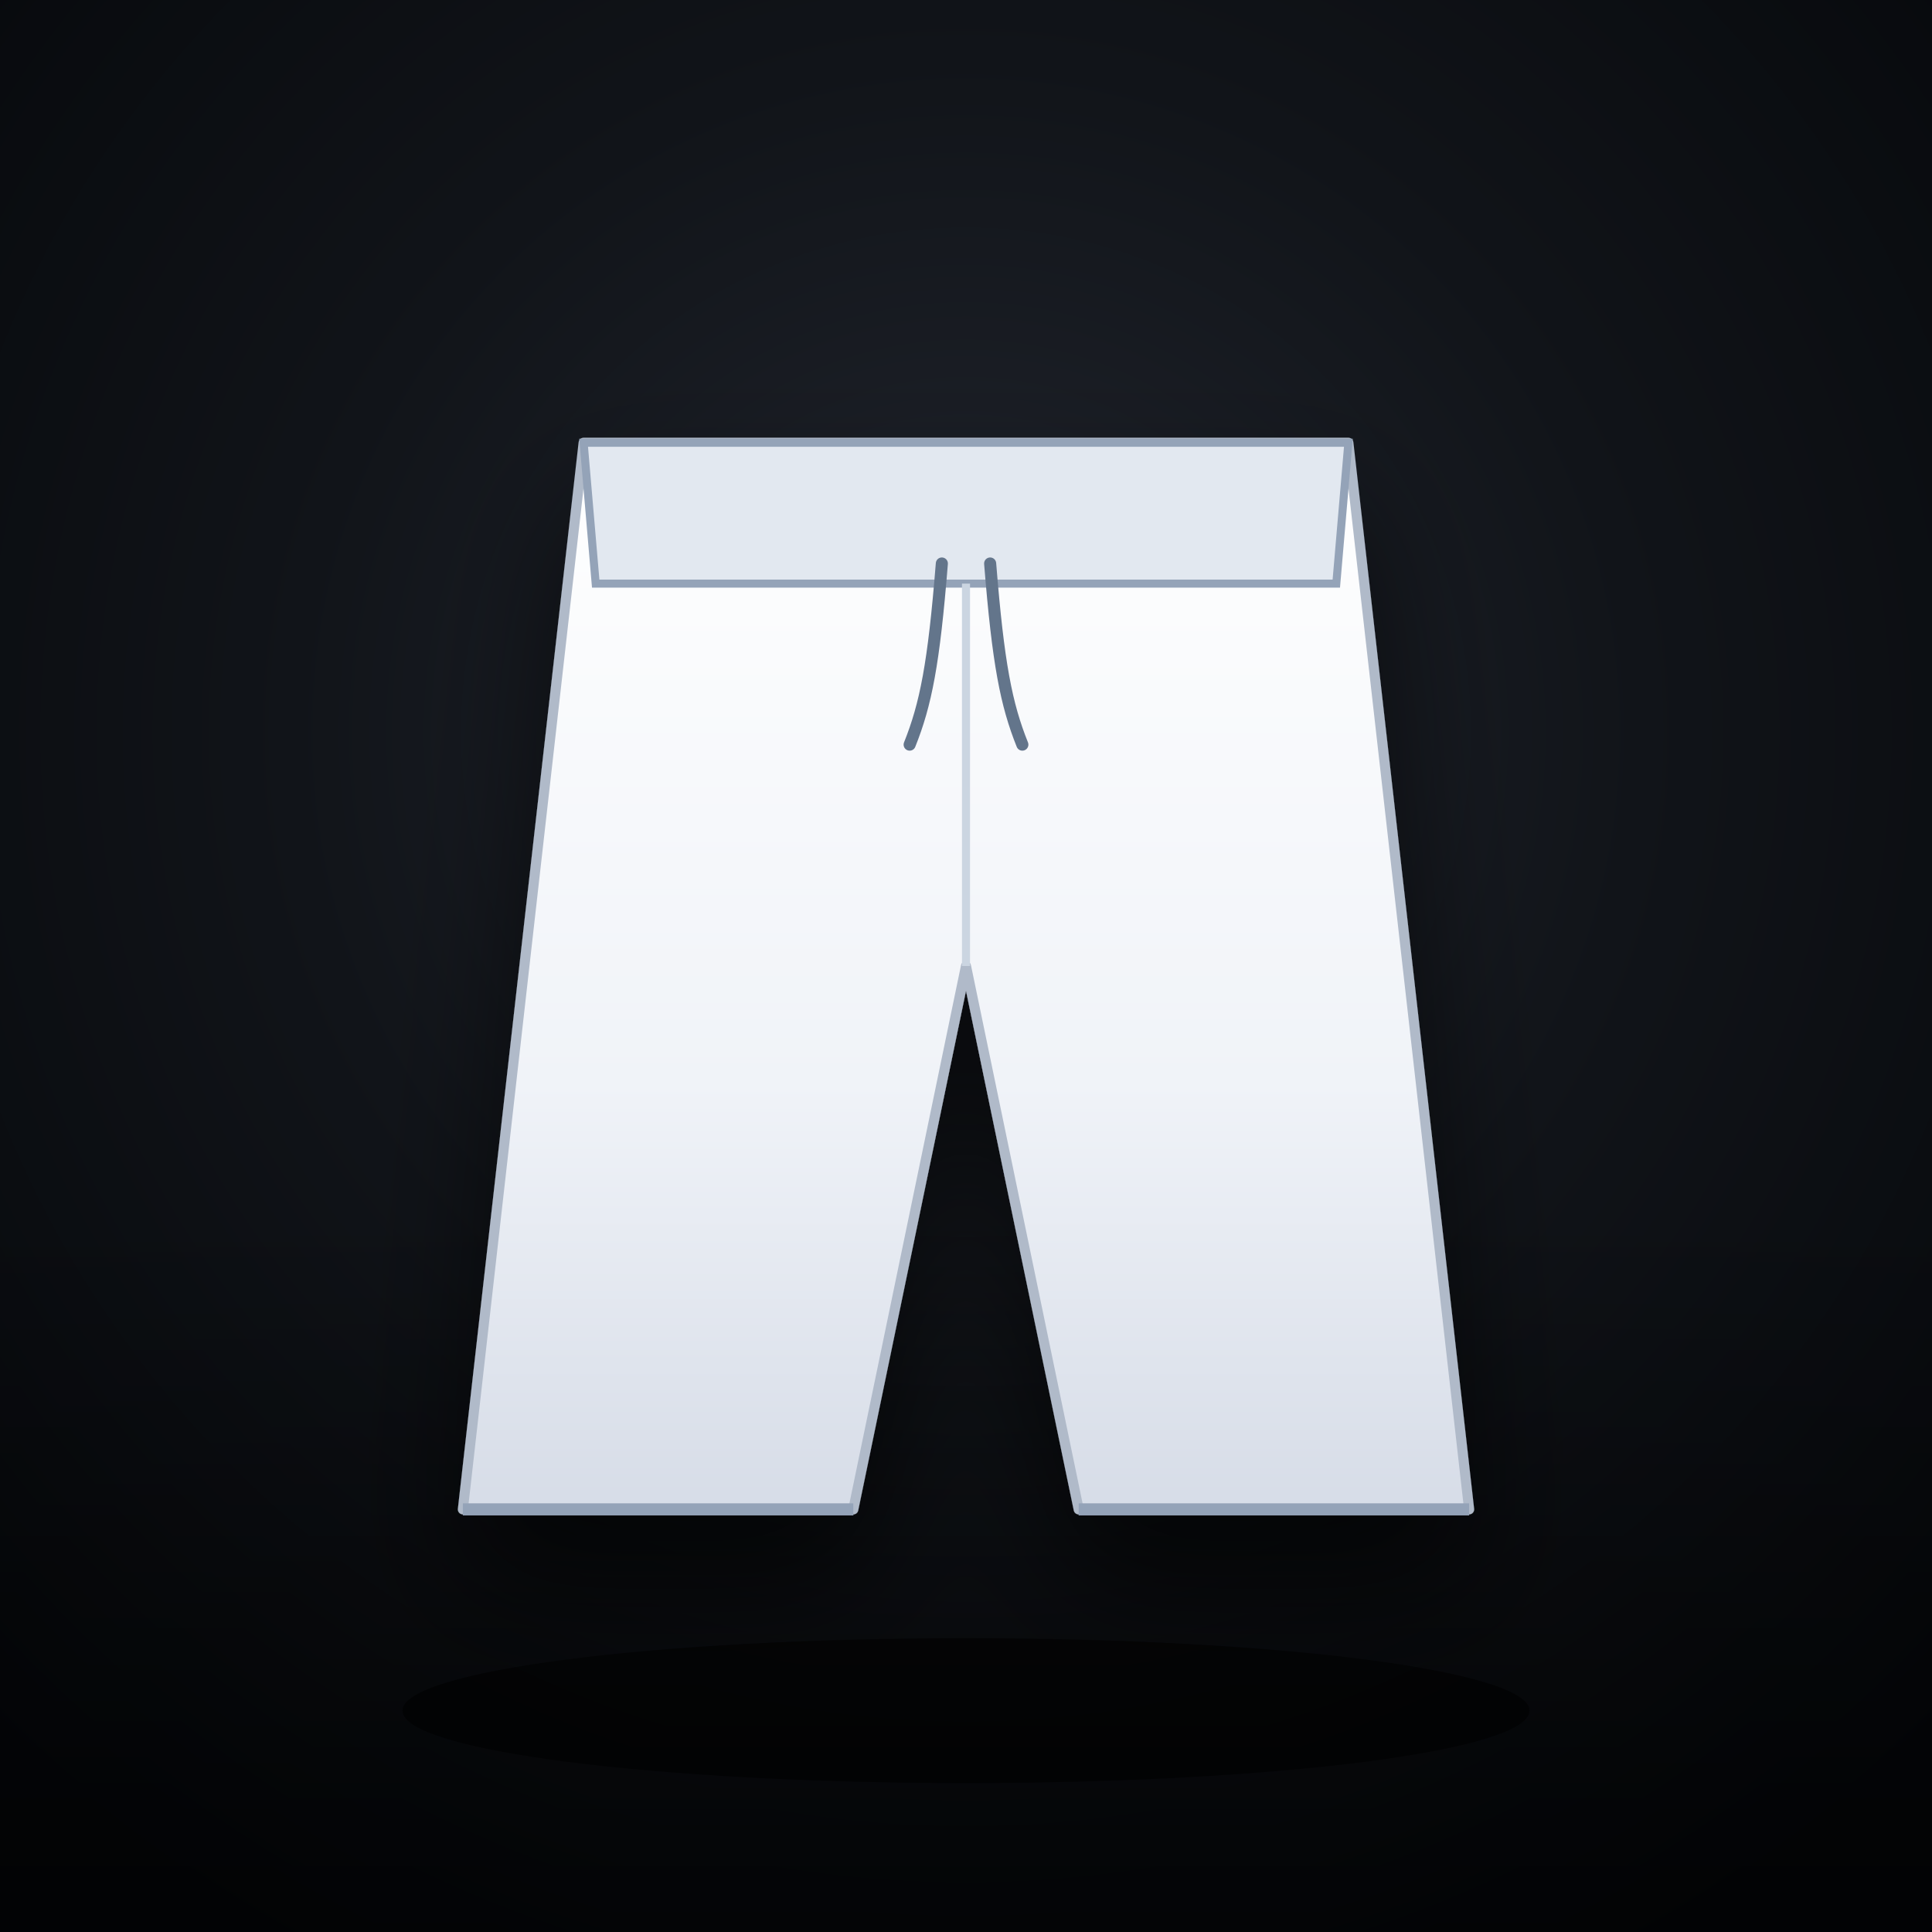
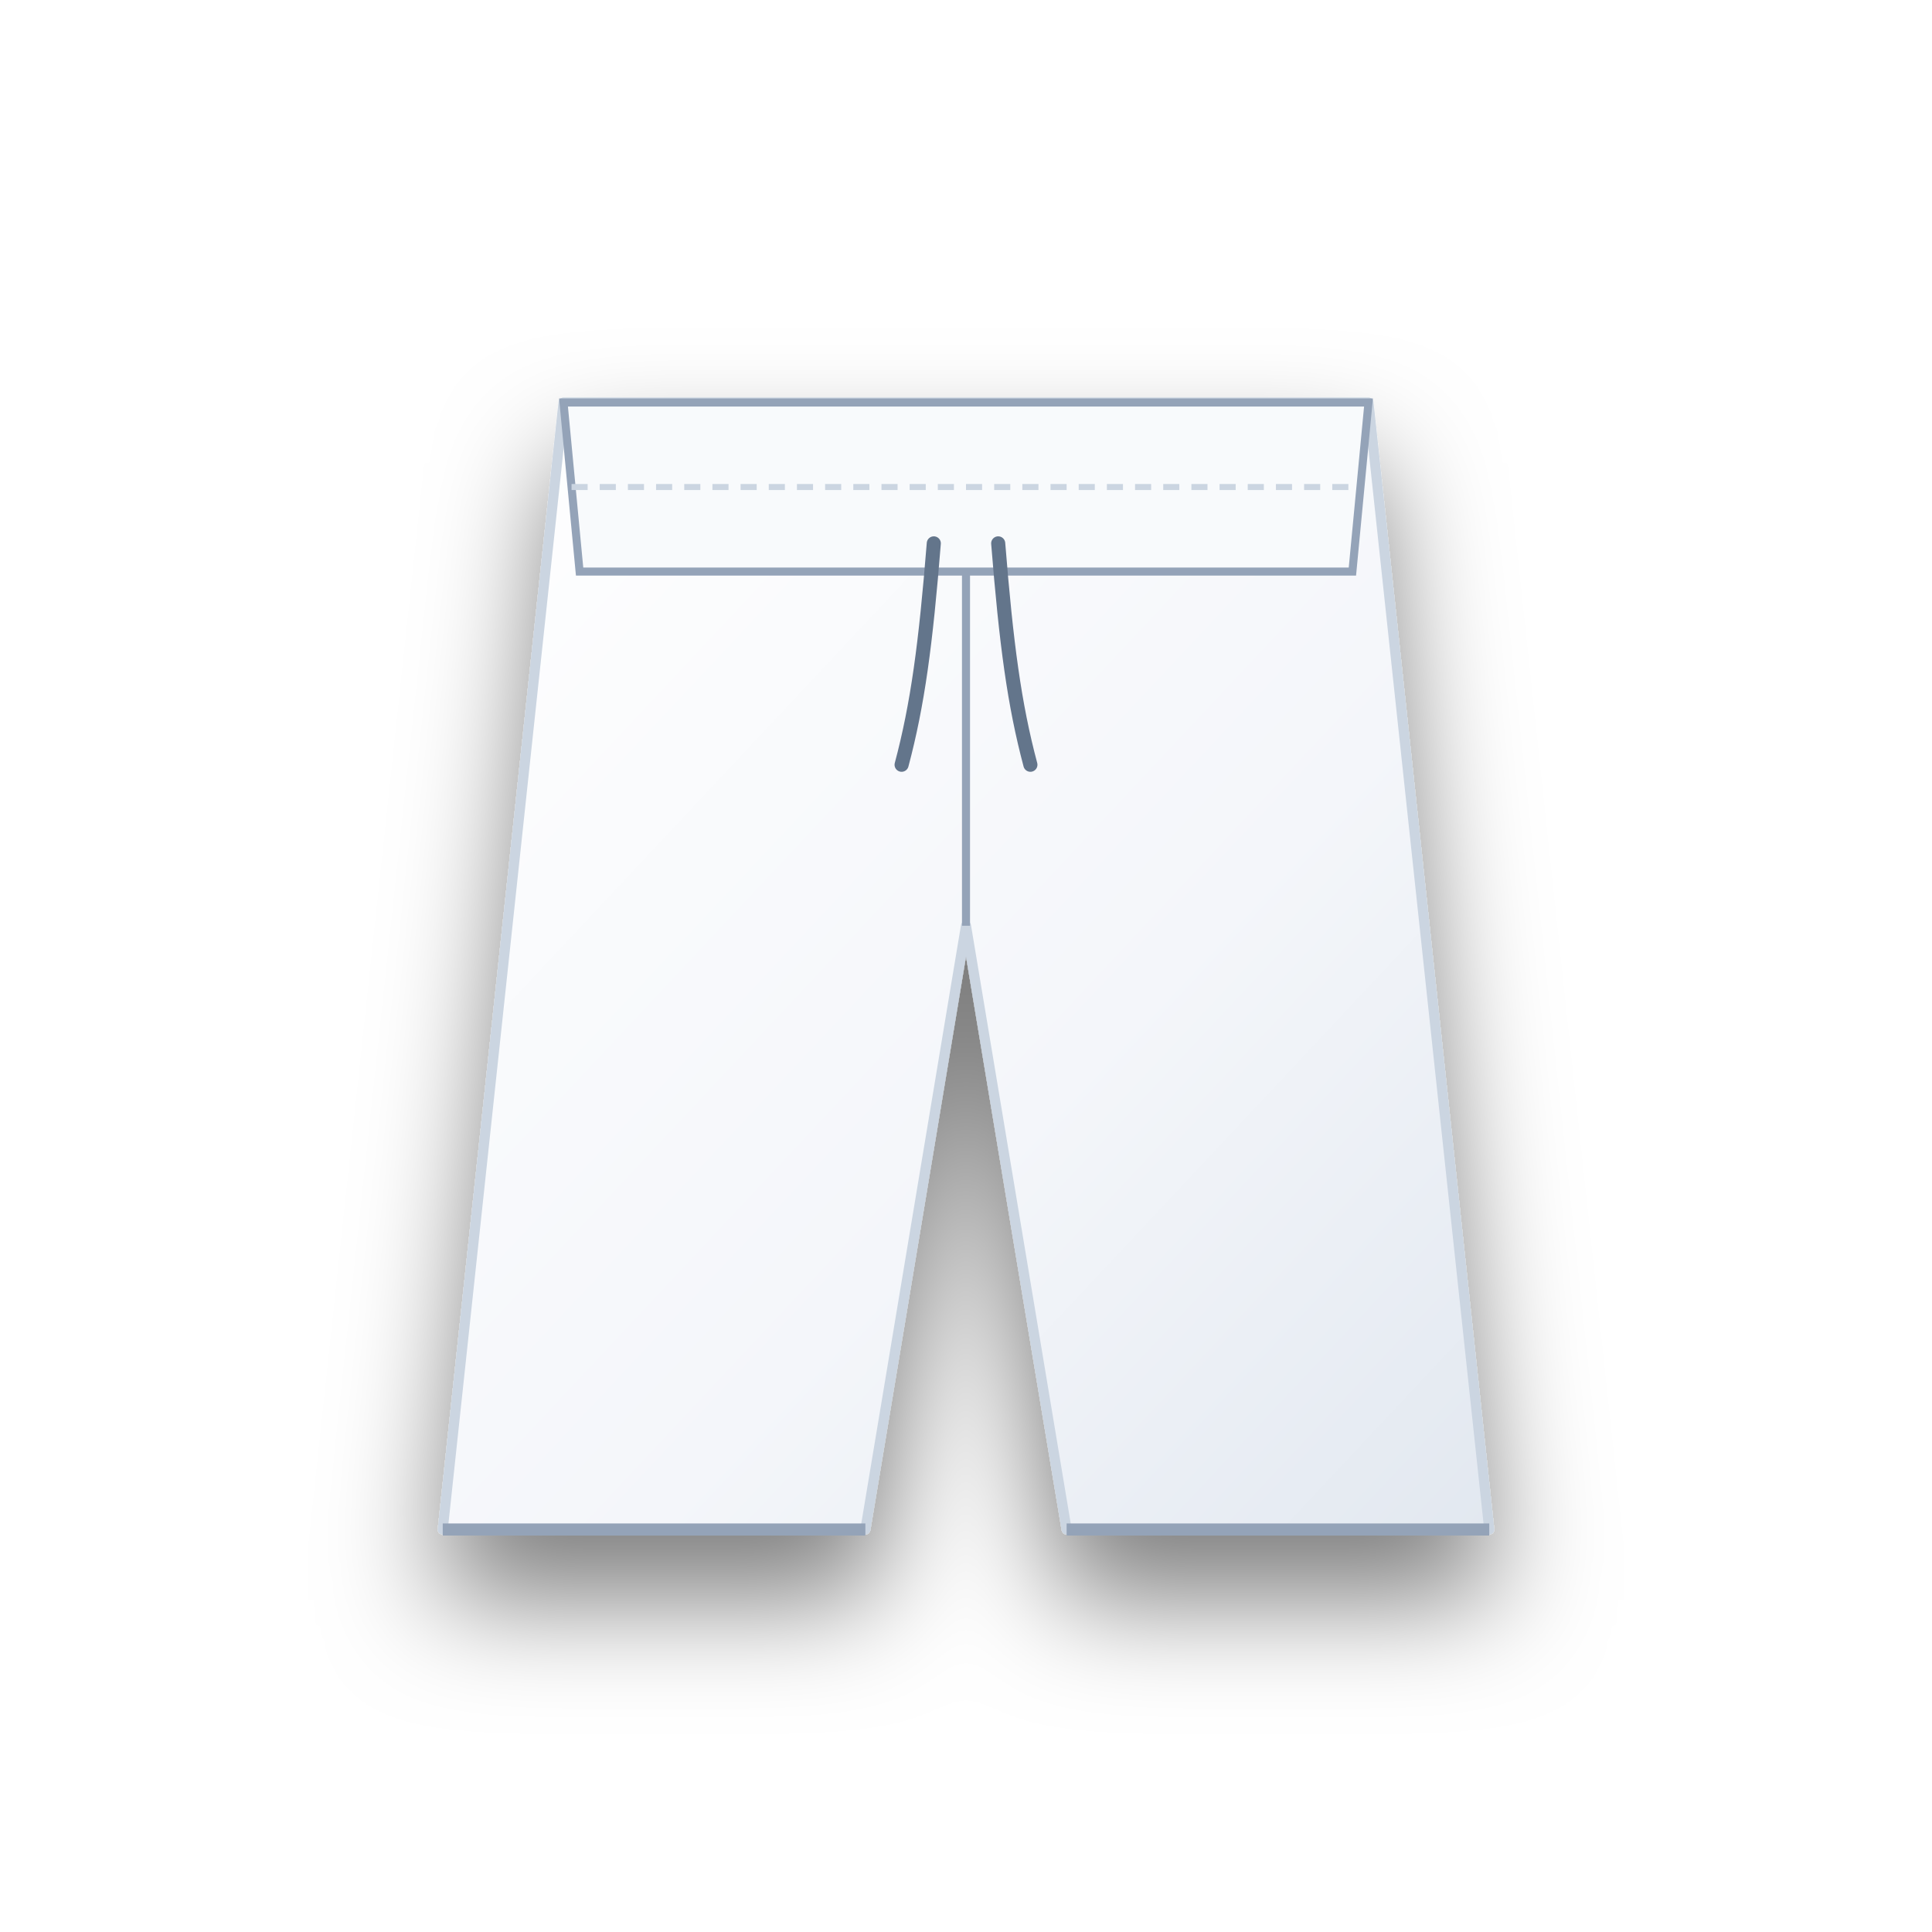
<svg xmlns="http://www.w3.org/2000/svg" viewBox="0 0 480 480" width="480" height="480">
  <defs>
-     <radialGradient id="bg" cx="50%" cy="38%" r="72%">
-       <stop offset="0%" stop-color="#22262f" />
-       <stop offset="48%" stop-color="#111419" />
-       <stop offset="100%" stop-color="#05070a" />
-     </radialGradient>
-     <linearGradient id="floor" x1="0%" y1="0%" x2="0%" y2="100%">
-       <stop offset="0%" stop-color="#000000" stop-opacity="0" />
-       <stop offset="100%" stop-color="#000000" stop-opacity="0.55" />
+     <linearGradient id="fabric" x1="0%" y1="0%" x2="100%" y2="100%">
+       <stop offset="0%" stop-color="#ffffff" />
+       <stop offset="60%" stop-color="#f4f6fa" />
+       <stop offset="100%" stop-color="#e2e8f0" />
    </linearGradient>
-     <linearGradient id="shortsShade" x1="0%" y1="0%" x2="0%" y2="100%">
-       <stop offset="0%" stop-color="#ffffff" />
-       <stop offset="60%" stop-color="#f0f3f8" />
-       <stop offset="100%" stop-color="#d6dce7" />
-     </linearGradient>
-     <filter id="shadow" x="-20%" y="-20%" width="140%" height="140%">
-       <feDropShadow dx="0" dy="18" stdDeviation="16" flood-color="#000000" flood-opacity="0.65" />
+     <filter id="softShadow" x="-20%" y="-20%" width="140%" height="140%">
+       <feDropShadow dx="0" dy="16" stdDeviation="14" flood-color="#000000" flood-opacity="0.5" />
    </filter>
  </defs>
-   <rect width="480" height="480" fill="url(#bg)" />
-   <rect y="300" width="480" height="180" fill="url(#floor)" />
-   <ellipse cx="240" cy="425" rx="140" ry="18" fill="#000000" opacity="0.6" />
-   <g filter="url(#shadow)">
-     <path d="M 145 110               L 335 110               L 365 375               L 268 375               L 240 240               L 212 375               L 115 375               Z" fill="url(#shortsShade)" stroke="#b0bac9" stroke-width="2.5" stroke-linejoin="round" />
-     <path d="M 145 110 L 335 110 L 332 145 L 148 145 Z" fill="#e2e8f0" stroke="#94a3b8" stroke-width="2" />
-     <path d="M 240 145 L 240 240" stroke="#cbd5e1" stroke-width="2" />
-     <path d="M 115 375 L 212 375" stroke="#94a3b8" stroke-width="3" />
-     <path d="M 268 375 L 365 375" stroke="#94a3b8" stroke-width="3" />
-     <path d="M 234 140 C 232 165 230 175 226 185" fill="none" stroke="#64748b" stroke-width="3" stroke-linecap="round" />
-     <path d="M 246 140 C 248 165 250 175 254 185" fill="none" stroke="#64748b" stroke-width="3" stroke-linecap="round" />
+   <g filter="url(#softShadow)">
+     <path d="M 140 100               L 340 100               L 370 380               L 265 380               L 240 230               L 215 380               L 110 380               Z" fill="url(#fabric)" stroke="#cbd5e1" stroke-width="2.5" stroke-linejoin="round" />
+     <path d="M 140 100 L 340 100 L 336 142 L 144 142 Z" fill="#f8fafc" stroke="#94a3b8" stroke-width="2" />
+     <line x1="142" y1="121" x2="338" y2="121" stroke="#cbd5e1" stroke-width="1.5" stroke-dasharray="4 3" />
+     <path d="M 240 142 L 240 230" stroke="#94a3b8" stroke-width="2" />
+     <path d="M 110 380 L 215 380" stroke="#94a3b8" stroke-width="3" />
+     <path d="M 265 380 L 370 380" stroke="#94a3b8" stroke-width="3" />
+     <path d="M 232 135 C 230 160 228 175 224 190" fill="none" stroke="#64748b" stroke-width="3.5" stroke-linecap="round" />
+     <path d="M 248 135 C 250 160 252 175 256 190" fill="none" stroke="#64748b" stroke-width="3.5" stroke-linecap="round" />
  </g>
</svg>
